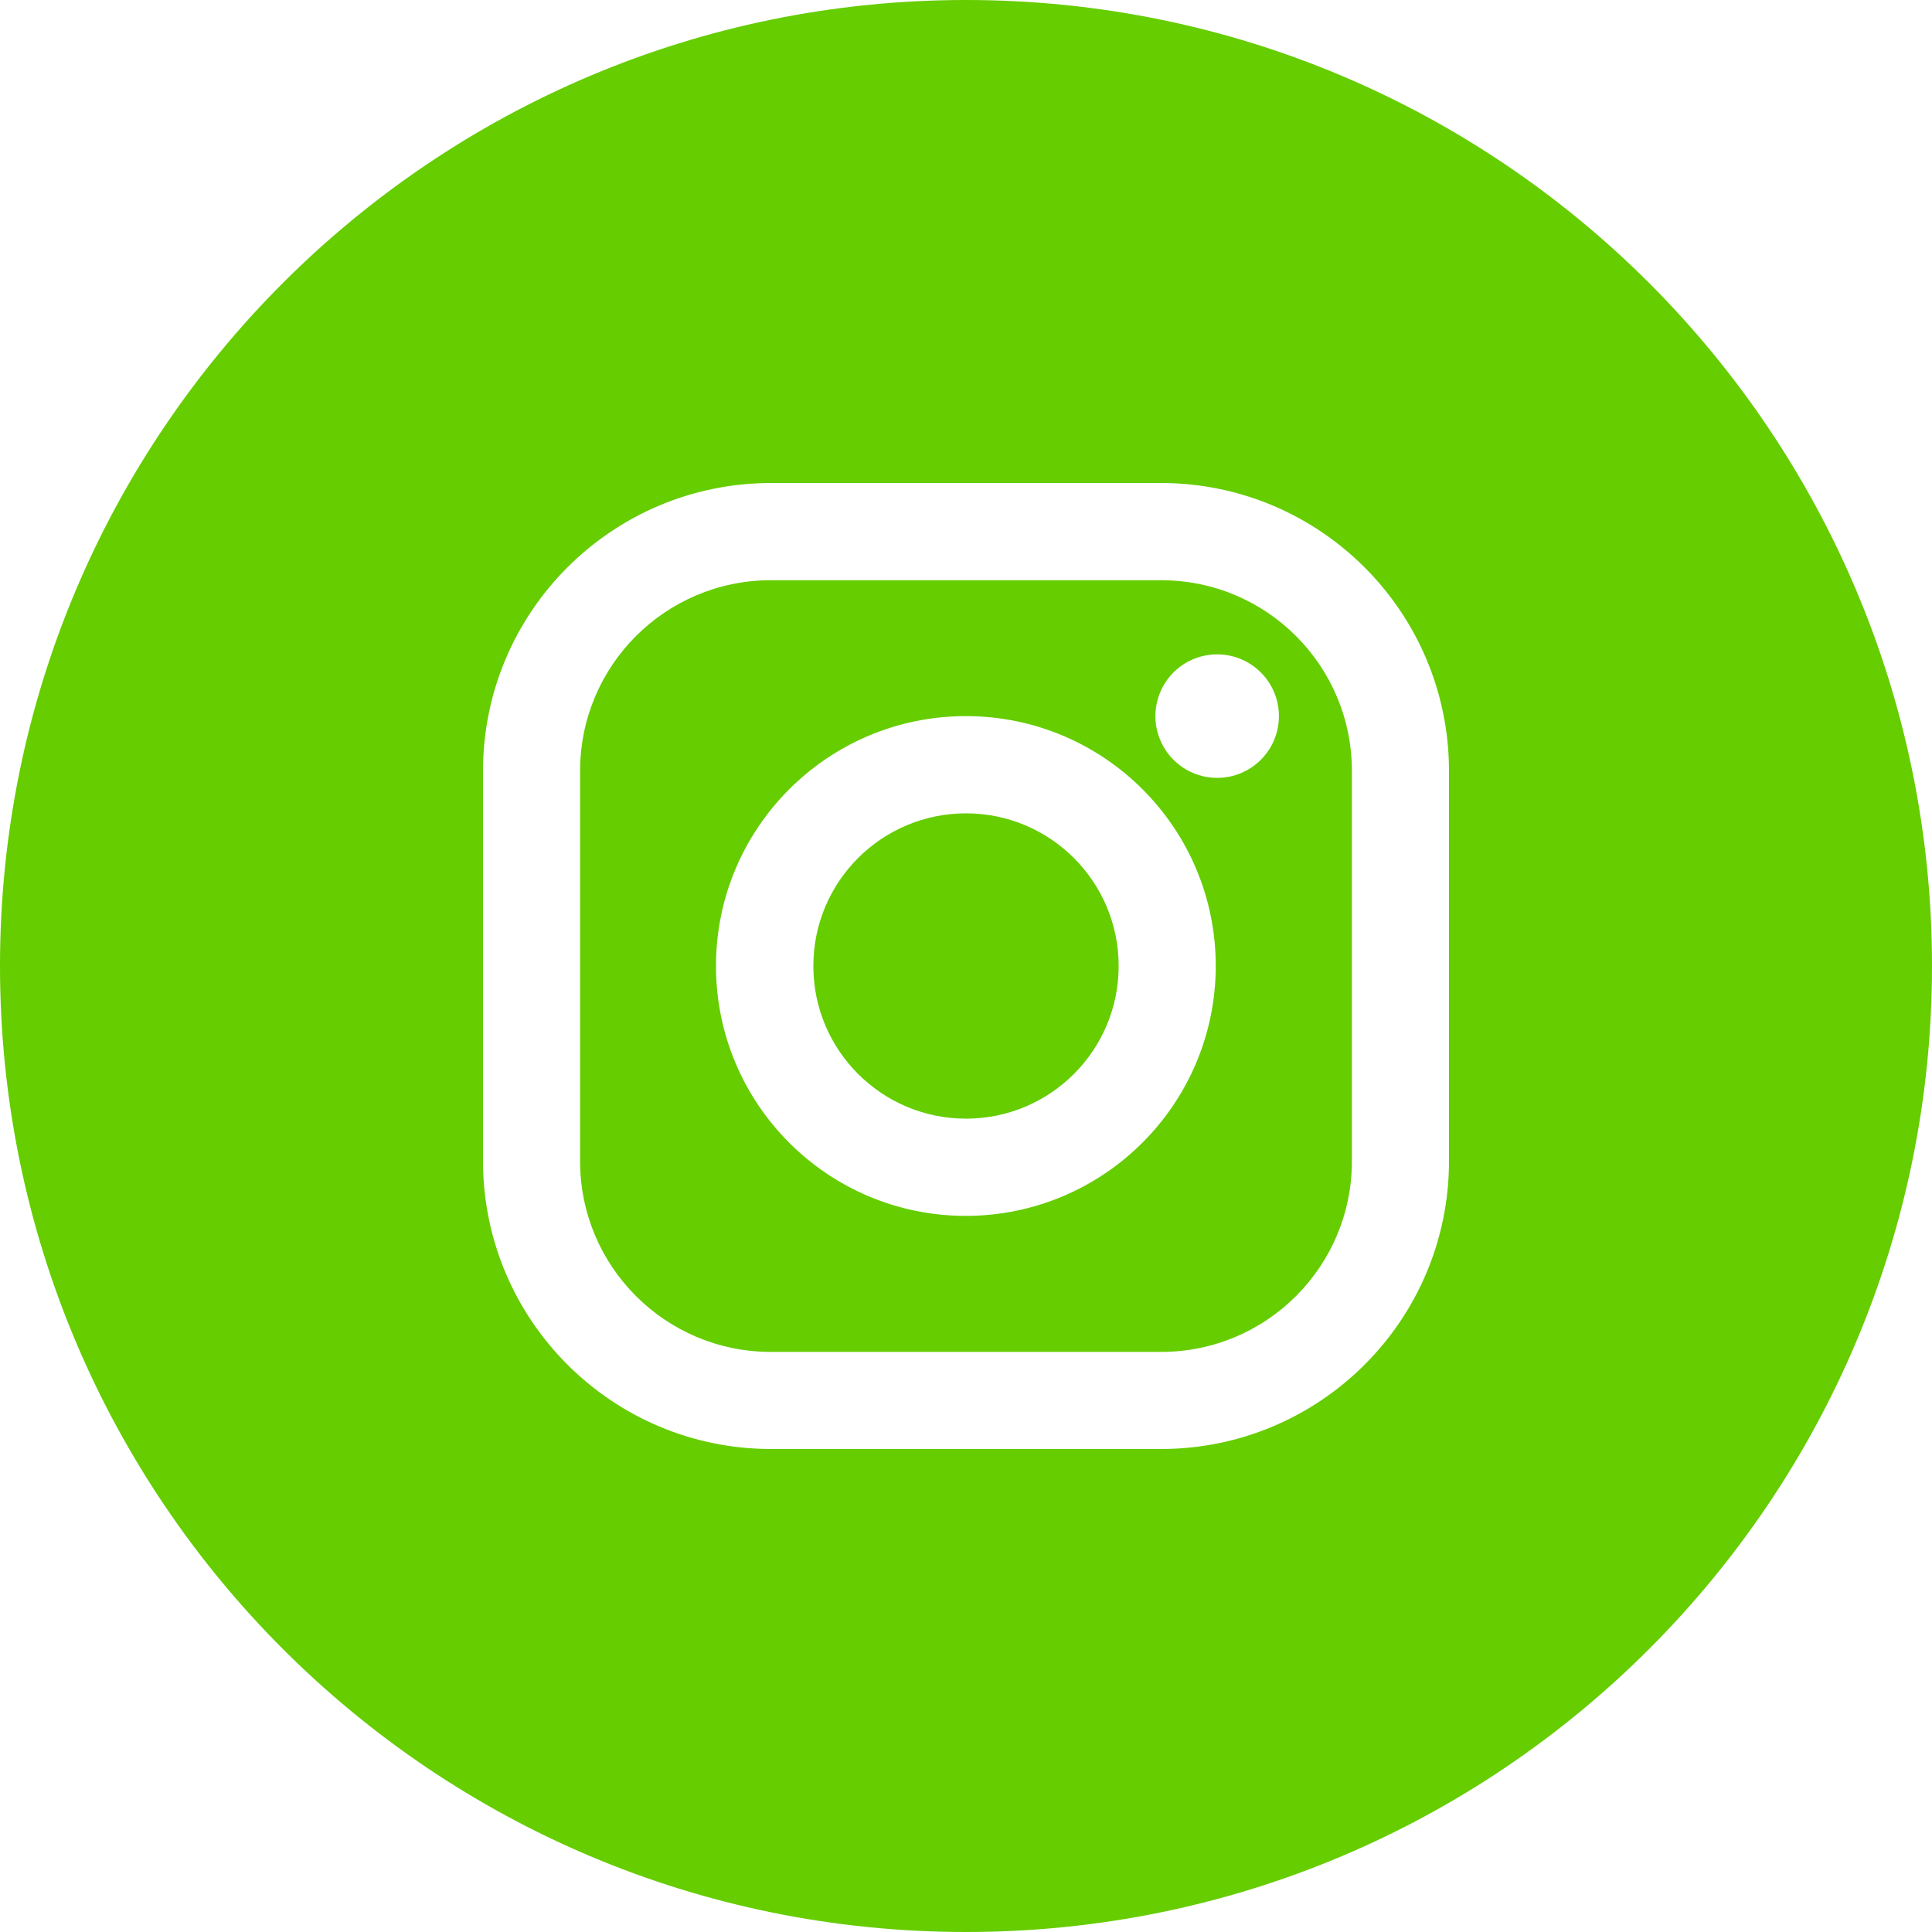
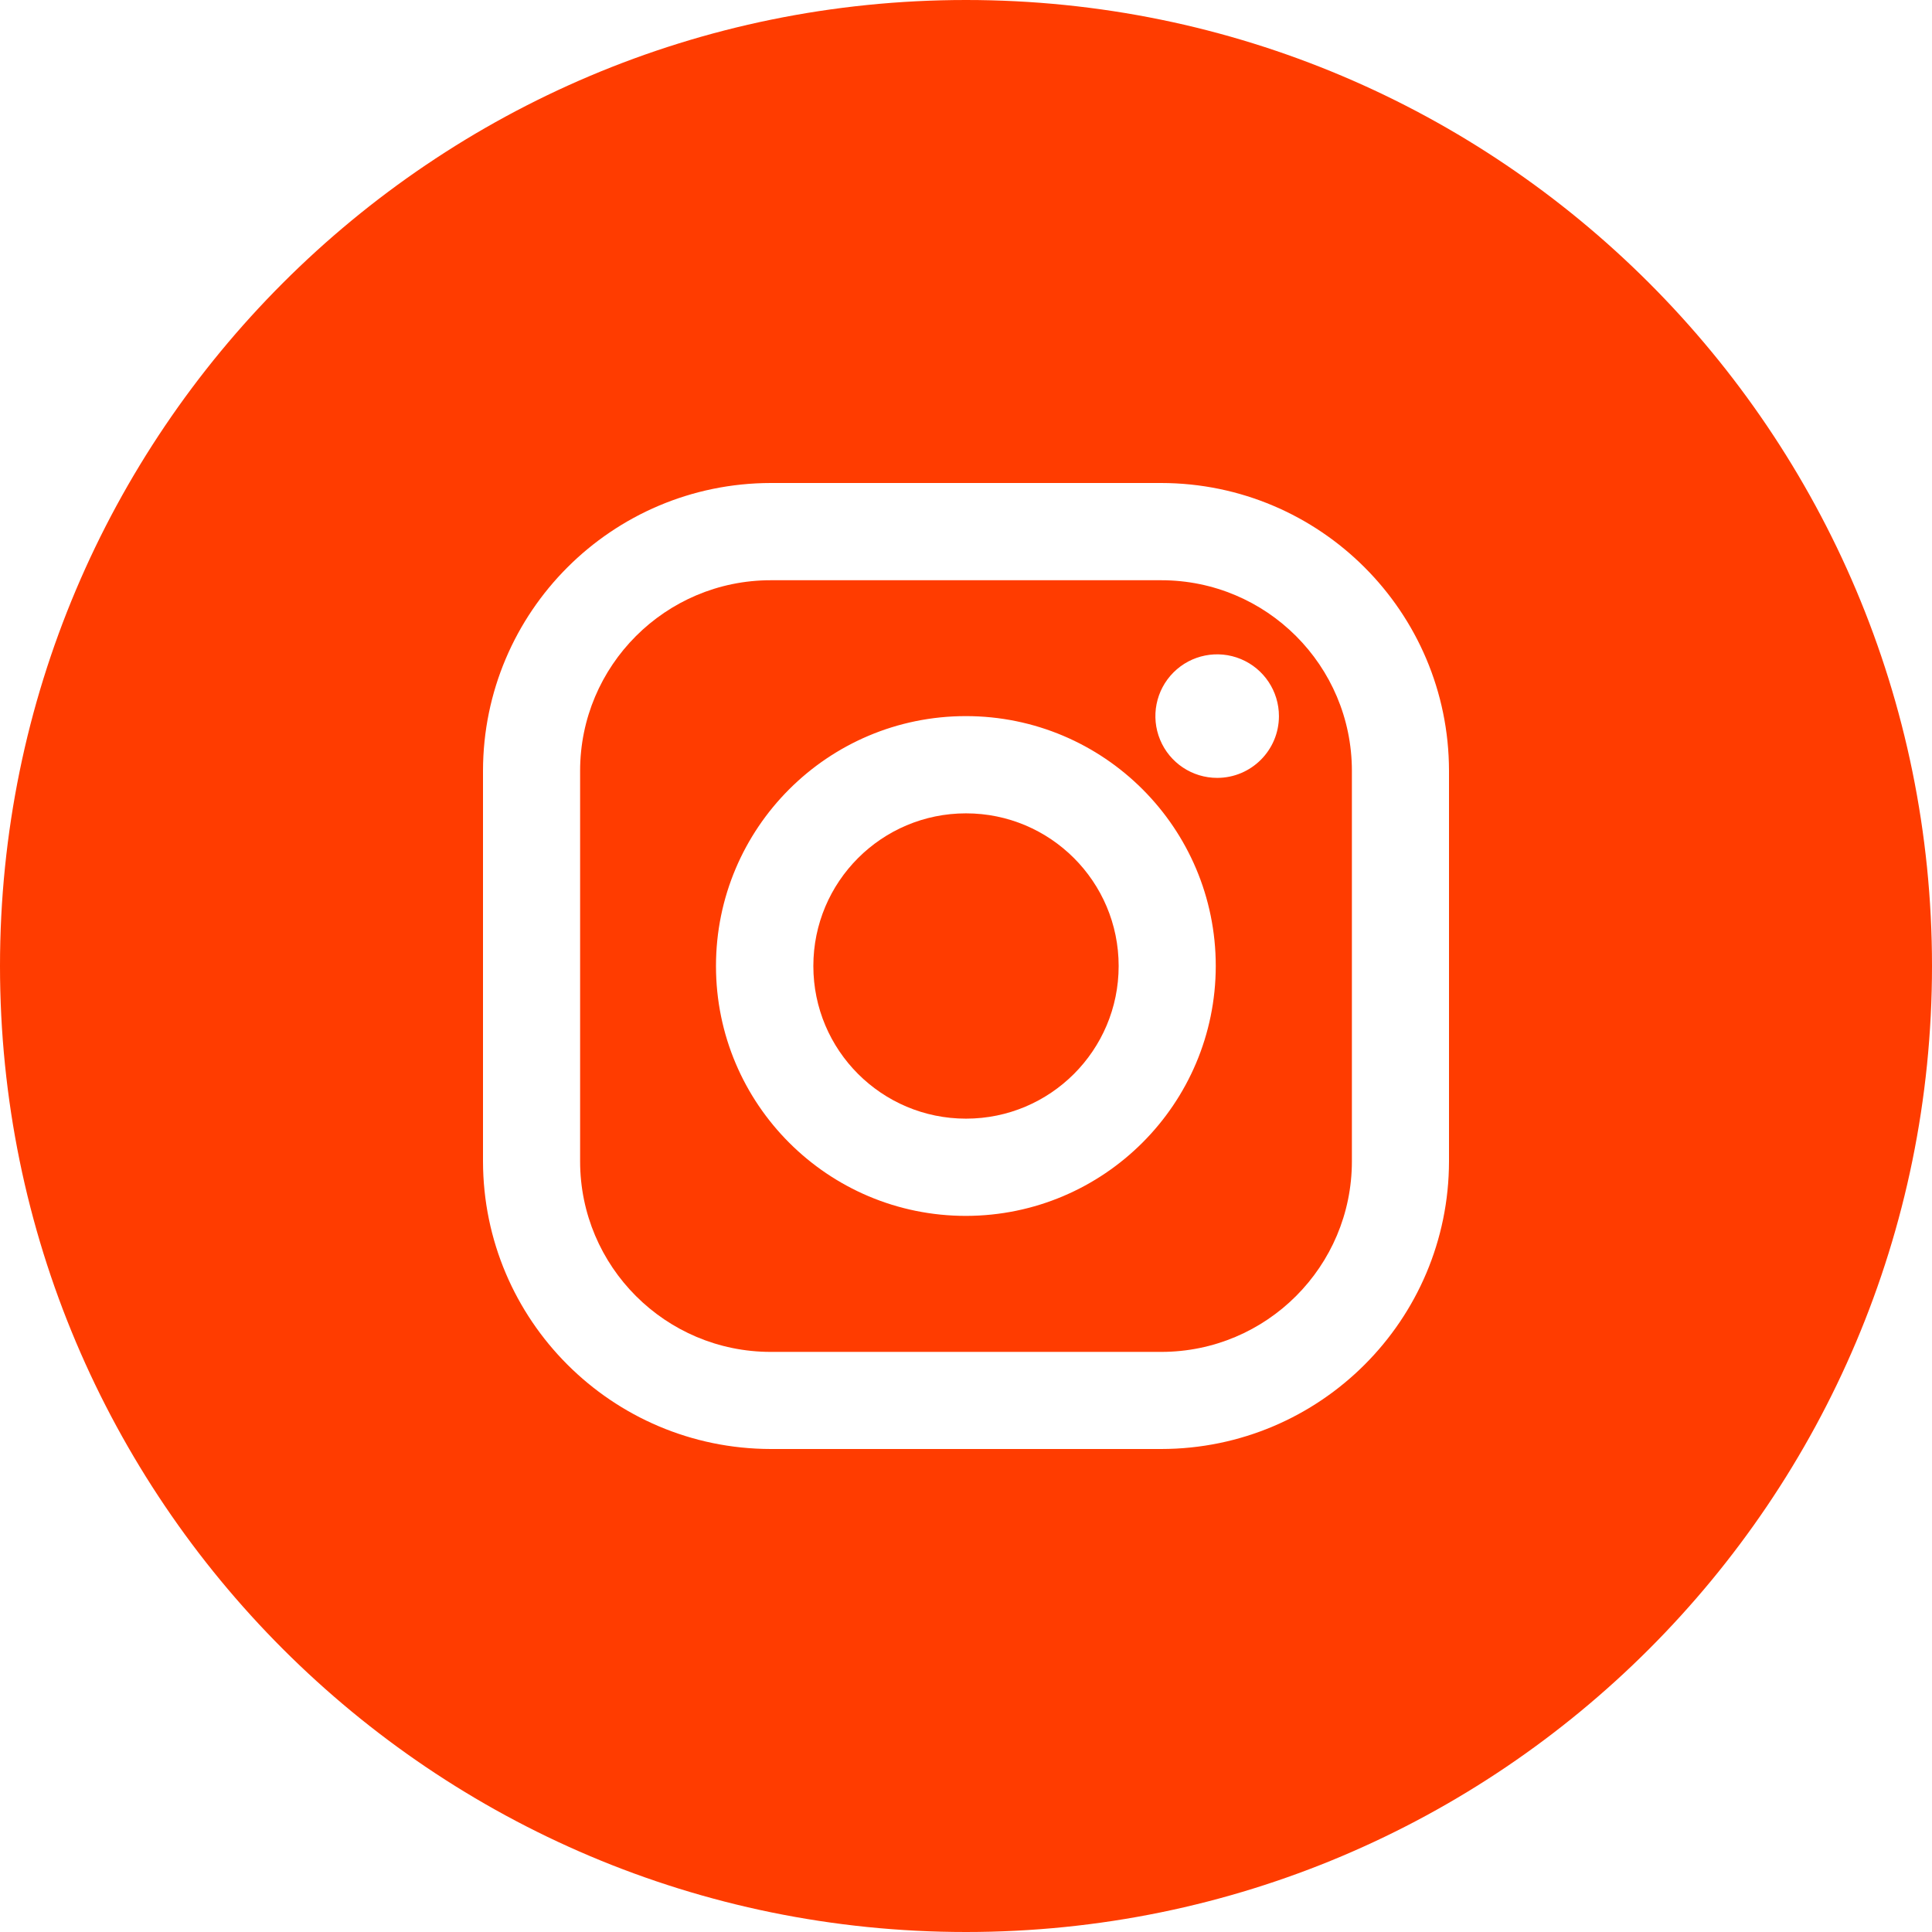
- <svg xmlns="http://www.w3.org/2000/svg" height="512" fill="#65cd00" viewBox="0 0 152 152" width="512">
+ <svg xmlns="http://www.w3.org/2000/svg" height="512" fill="#FF3C00" viewBox="0 0 152 152" width="512">
  <g id="Layer_2" data-name="Layer 2">
    <g id="_05.instagram" data-name="05.instagram">
      <circle cx="76" cy="76" r="12.01" />
      <path d="m91.36 45.65h-30.72a15 15 0 0 0 -15 15v30.71a15 15 0 0 0 15 15h30.72a15 15 0 0 0 15-15v-30.72a15 15 0 0 0 -15-14.99zm-15.36 50.01a19.66 19.66 0 1 1 19.65-19.66 19.68 19.68 0 0 1 -19.65 19.66zm19.77-34.46a4.86 4.86 0 1 1 4.85-4.85 4.86 4.86 0 0 1 -4.85 4.85z" />
      <path d="m76 0a76 76 0 1 0 76 76 76 76 0 0 0 -76-76zm38 91.36a22.66 22.66 0 0 1 -22.64 22.64h-30.72a22.67 22.67 0 0 1 -22.64-22.64v-30.72a22.67 22.67 0 0 1 22.64-22.64h30.72a22.67 22.67 0 0 1 22.64 22.64z" />
    </g>
  </g>
</svg>
